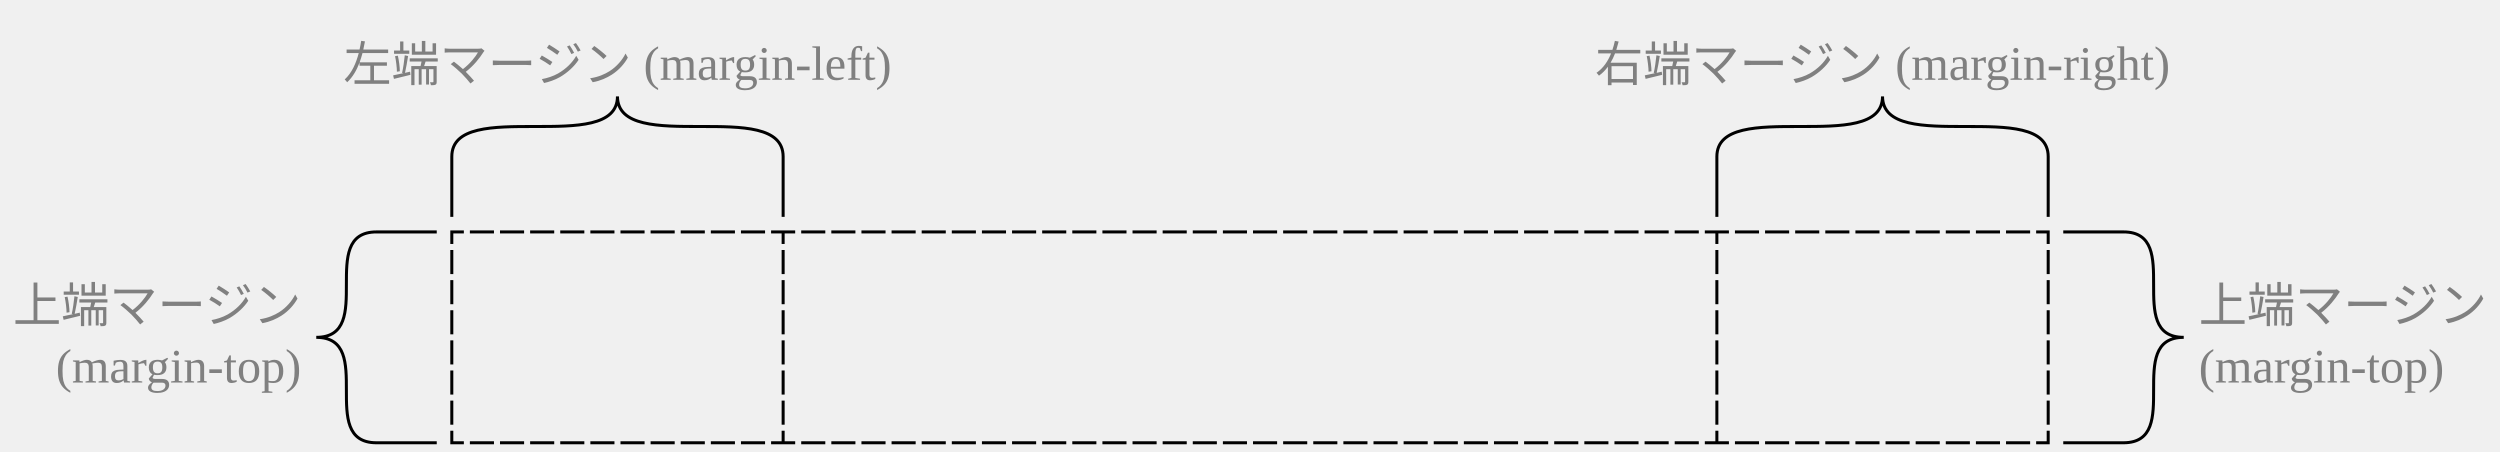
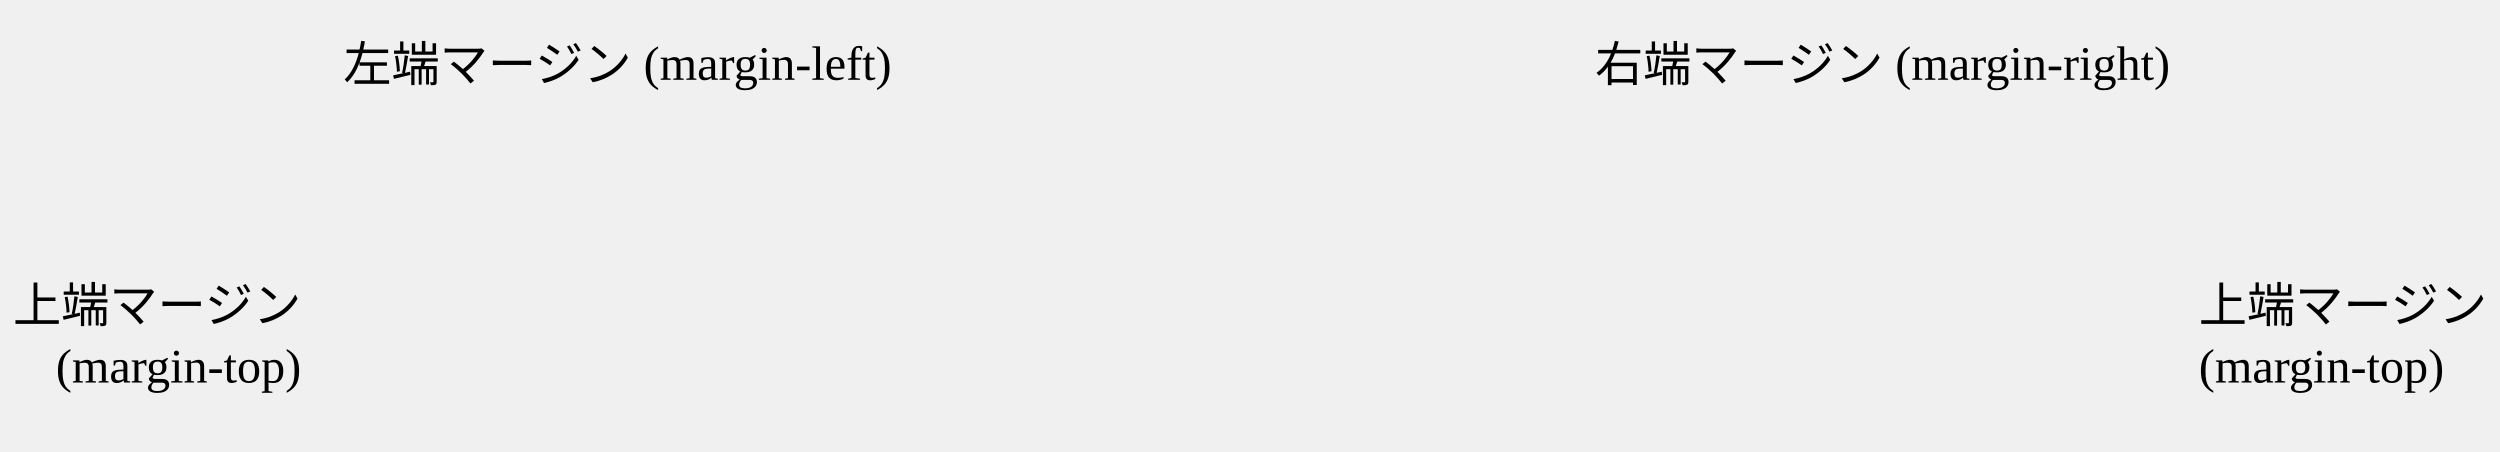
<svg xmlns="http://www.w3.org/2000/svg" viewBox="0 0 830 150">
  <style>
+ :root {
+ 	color-scheme: light dark;
+ 	background: transparent;
+ }
+ 
text {
- 	fill: gray;
+ 	fill: light-dark( hsl(0 0% 50%), hsl(0 0% 75%) );
	stroke: none;
	font-size: 16px;
}
path {
	fill: none;
- 	stroke: black;
- }
- 
- @media (prefers-color-scheme: dark) {
- 	text {
- 		fill: hsl(0 0% 75%);
- 	}
- 	path {
- 		stroke: white;
- 	}
+ 	stroke: CanvasText;
+ 	stroke-width: 1px;
}
</style>
  <defs>
    <path id="h-range" d="M0,0 v-20 c0,-20 55,0 55,-20 c0,20 55,0 55,20 v20" />
    <path id="v-range" d="M0,0 h-20 c-20,0 0,35 -20,35 c20,0 0,35 20,35 h20" />
  </defs>
  <g transform="translate(150, 77)">
    <g>
      <text x="-50" y="30" text-anchor="end">上端マージン</text>
      <text x="-50" y="50" text-anchor="end">(margin-top)</text>
      <text x="580" y="30" text-anchor="start">上端マージン</text>
      <text x="580" y="50" text-anchor="start">(margin-top)</text>
      <text x="55" y="-50" text-anchor="middle">左端マージン (margin-left)</text>
      <text x="475" y="-50" text-anchor="middle">右端マージン (margin-right)</text>
    </g>
-     <g stroke-width="1">
+     <g>
      <path stroke-dasharray="8,2" stroke-dashoffset="4" d="M0,0 v70 h530 v-70 z m110,0 v70 m310,-70 v70" />
      <use href="#v-range" transform="translate(-5, 0)" />
      <use href="#v-range" transform="translate(535, 0)scale(-1,1)" />
      <use href="#h-range" transform="translate(0, -5)" />
      <use href="#h-range" transform="translate(420, -5)" />
    </g>
  </g>
</svg>
